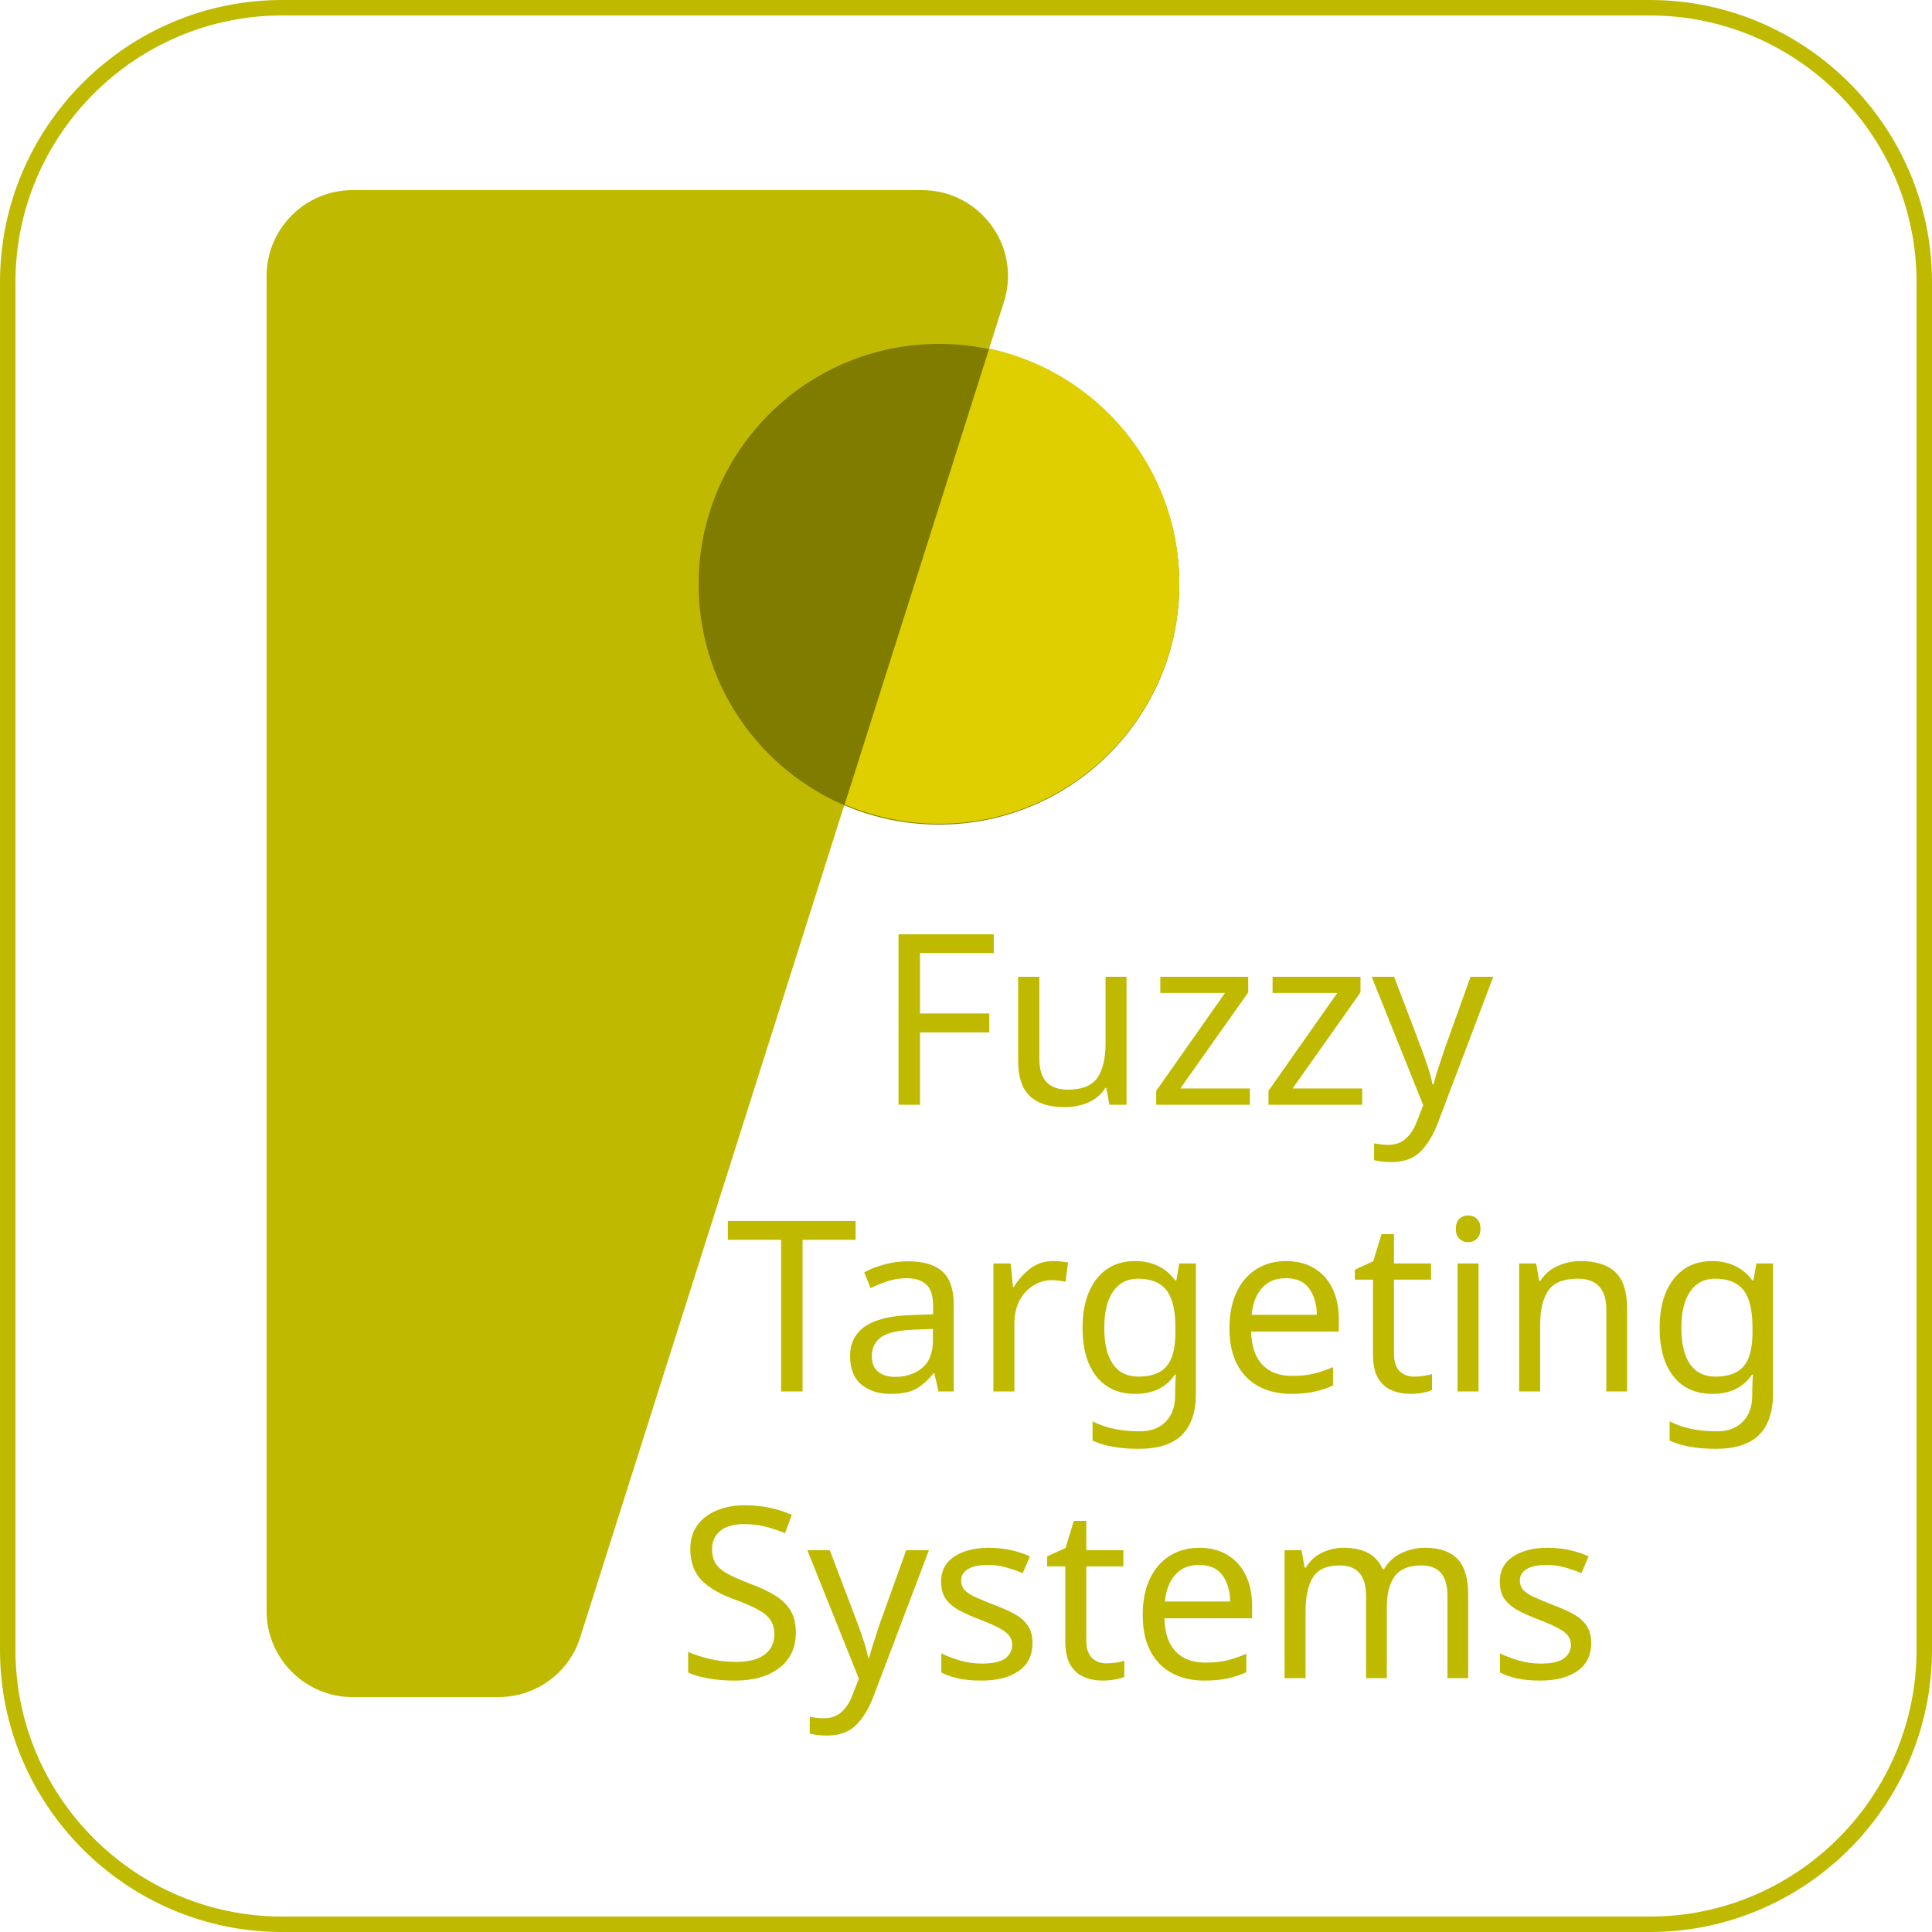
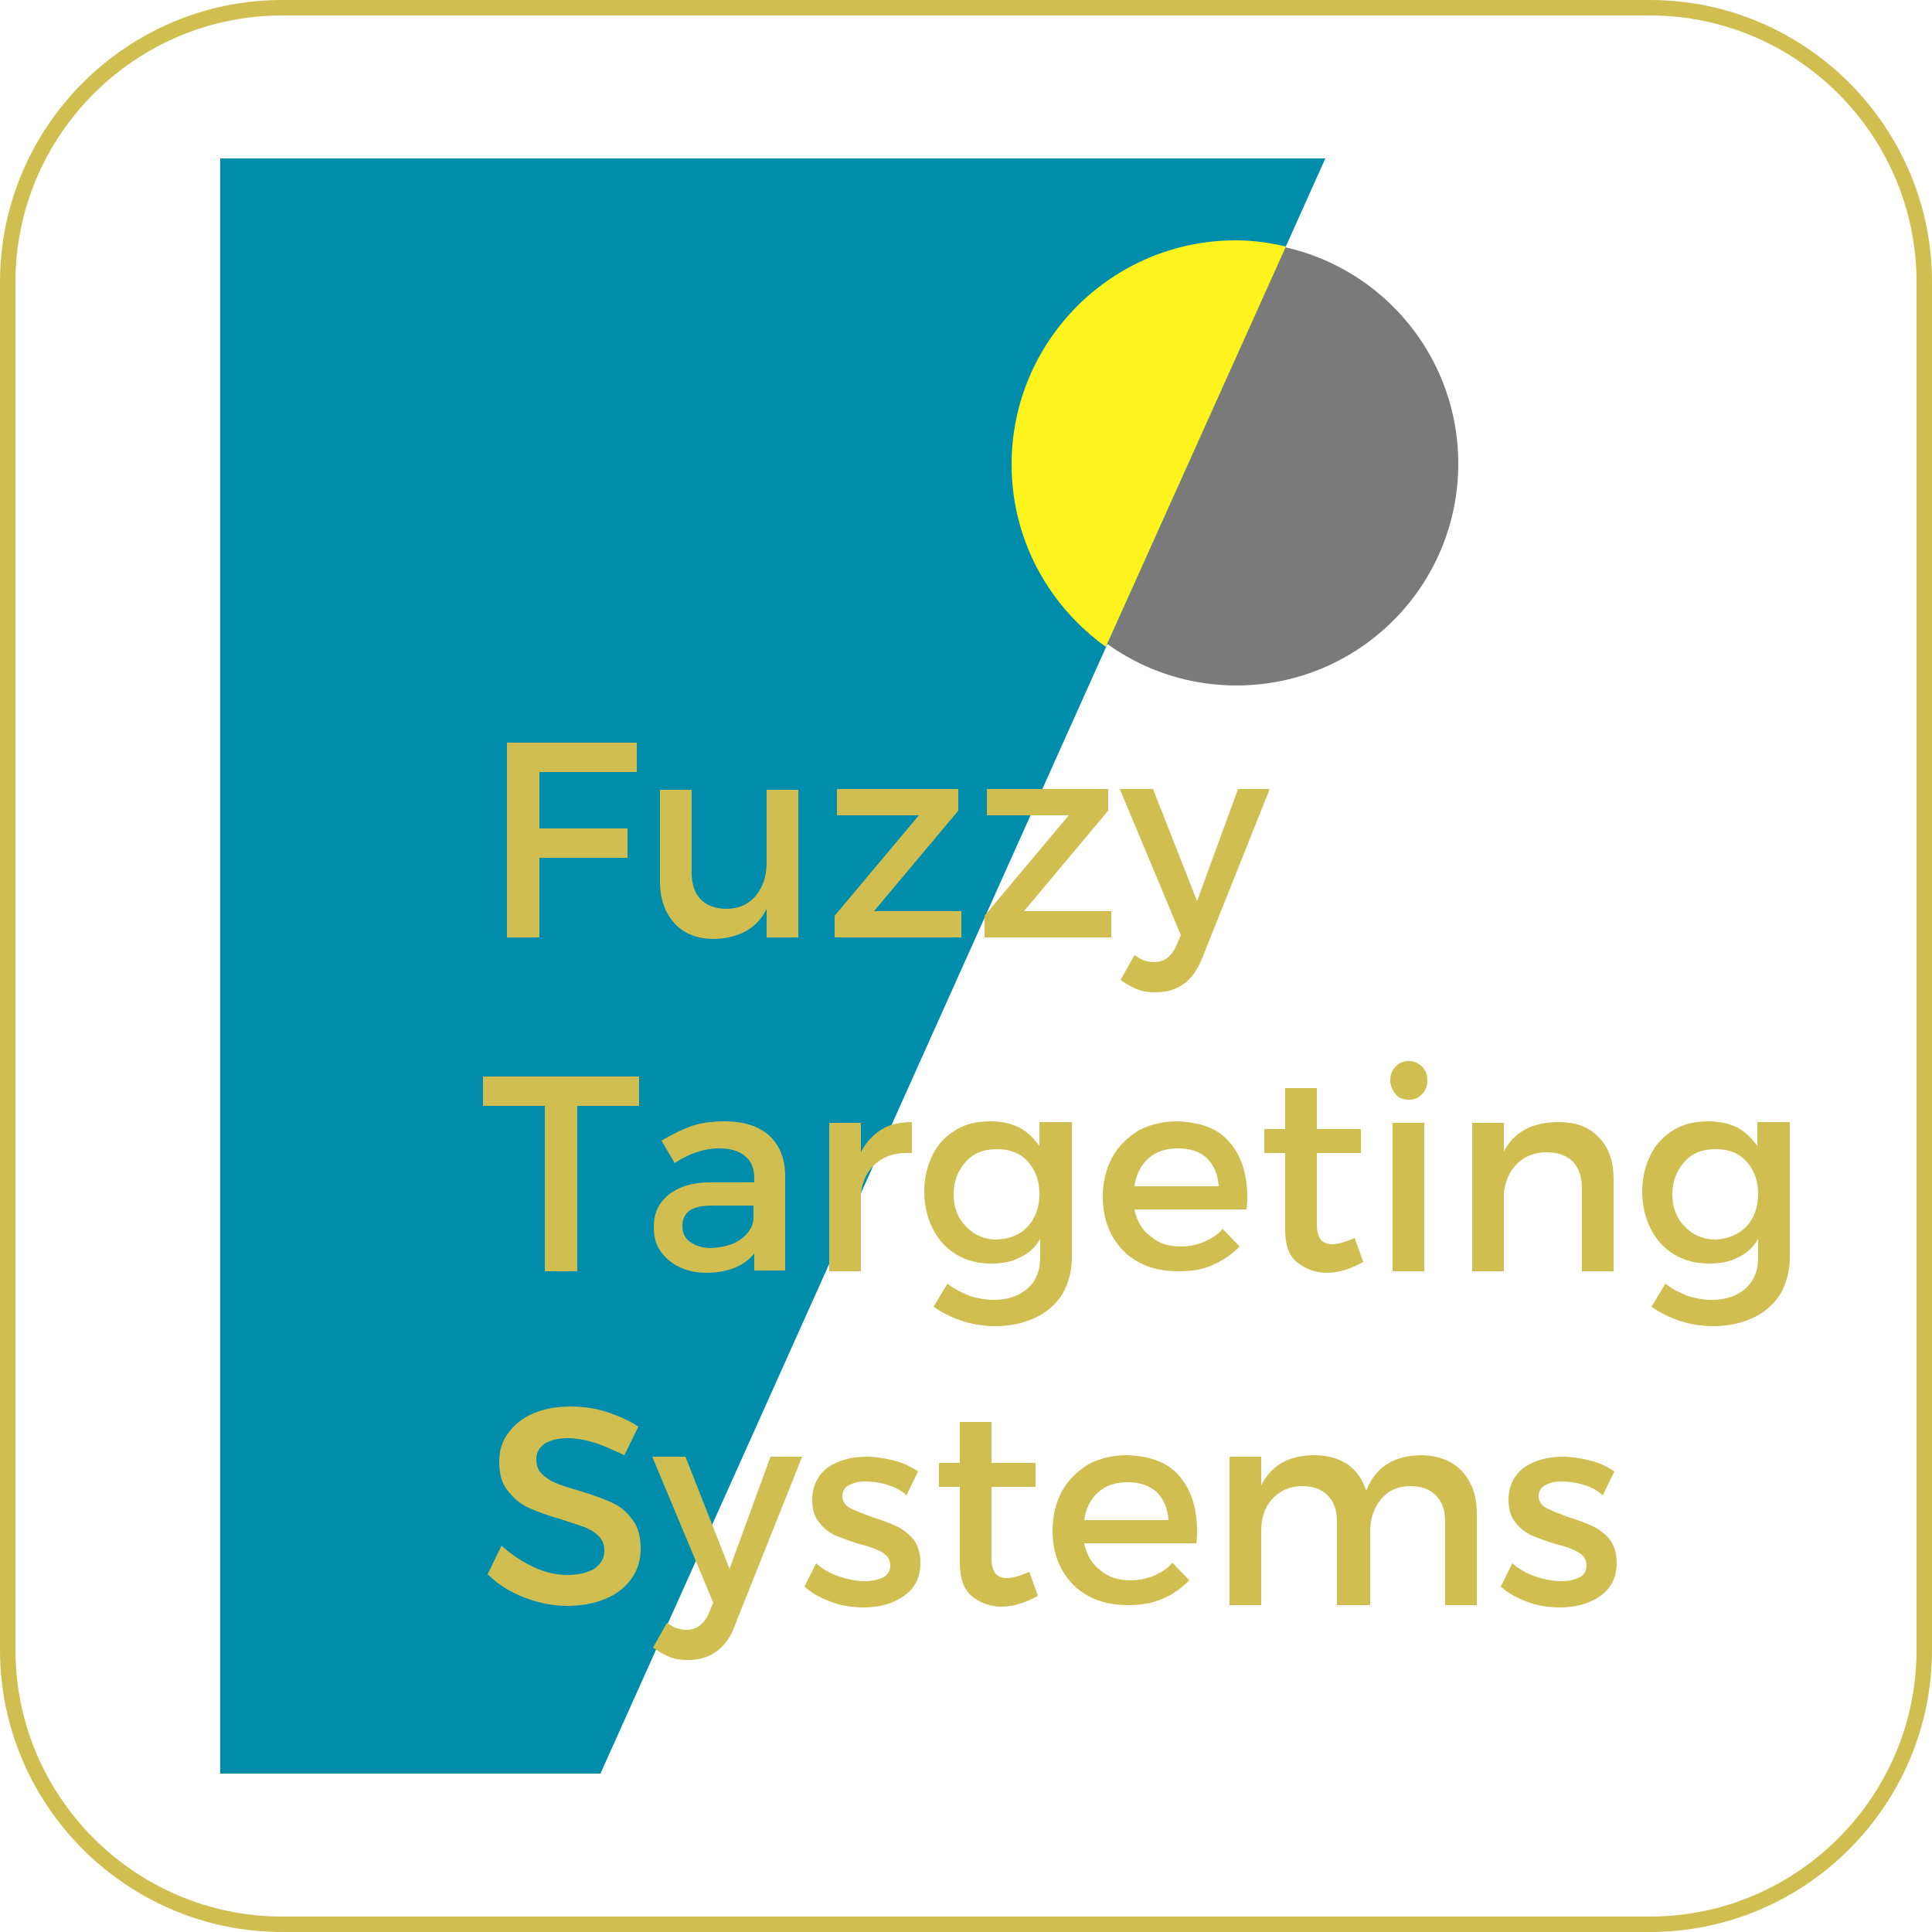
<svg xmlns="http://www.w3.org/2000/svg" version="1.1" id="Layer_1" x="0px" y="0px" viewBox="0 0 250 250" style="enable-background:new 0 0 250 250;" xml:space="preserve">
  <style type="text/css">
- 	.st0{fill:#BFBA00;}
- 	.st1{fill:#7F7C00;}
- 	.st2{fill:#E0CF00;}
- 	.st3{font-family:'Lato-Regular';}
- 	.st4{font-size:30.908px;}
+ 	.st0{fill:#D1BE51;}
+ 	.st1{fill:#7A7A7A;}
+ 	.st2{fill:#008DAB;}
+ 	.st3{fill:#FFF31D;}
</style>
  <g>
    <path class="st0" d="M213.5,2c19,0,34.5,15.5,34.5,34.5v177c0,19-15.5,34.5-34.5,34.5h-177C17.5,248,2,232.5,2,213.5v-177   C2,17.5,17.5,2,36.5,2H213.5 M213.5,0h-177C16.4,0,0,16.4,0,36.5v177C0,233.6,16.4,250,36.5,250h177c20.1,0,36.5-16.4,36.5-36.5   v-177C250,16.4,233.6,0,213.5,0L213.5,0z" />
  </g>
-   <path class="st0" d="M64.5,219.6H45.6c-6.1,0-11.1-5-11.1-11.1V35.7c0-6.1,5-11.1,11.1-11.1h73.7c7.5,0,12.9,7.3,10.6,14.5  L75.1,211.8C73.7,216.4,69.4,219.6,64.5,219.6z" />
-   <circle class="st1" cx="121.5" cy="75.6" r="31.1" />
-   <path class="st2" d="M128,45.1l-18.7,59c3.8,1.6,7.9,2.5,12.2,2.5c17.2,0,31.1-13.9,31.1-31.1C152.6,60.6,142.1,48.1,128,45.1z" />
-   <text transform="matrix(1 0 0 1 113.2676 142.9536)">
-     <tspan x="0" y="0" class="st0 st3 st4">Fuzzy    </tspan>
-     <tspan x="-19.4" y="37.1" class="st0 st3 st4">Targeting</tspan>
-     <tspan x="-25.8" y="74.2" class="st0 st3 st4">Systems   </tspan>
-   </text>
+   <circle class="st1" cx="160" cy="60" r="28.7" />
+   <polygon class="st2" points="171.5,20.5 28.5,20.5 28.5,229.5 77.7,229.5 " />
+   <g>
+     <path class="st0" d="M65.5,96.1h16.9l0,3.8H69.8v7.3h11.4v3.8H69.8v10.3h-4.2V96.1z" />
+     <path class="st0" d="M103.3,102.1v19.2h-4.1v-3.7c-1.2,2.5-3.5,3.8-6.8,3.9c-2.2,0-3.9-0.7-5.1-2c-1.2-1.3-1.9-3.1-1.9-5.4v-11.9   h4.1v10.8c0,1.4,0.4,2.6,1.2,3.4c0.8,0.8,1.9,1.2,3.3,1.2c1.6,0,2.9-0.6,3.8-1.7c0.9-1.1,1.4-2.5,1.4-4.3v-9.4H103.3z" />
+     <path class="st0" d="M108.3,102.1l15.7,0v2.8l-10.9,13l11.3,0v3.4l-16.4,0v-2.8l10.9-13h-10.6V102.1z" />
+     <path class="st0" d="M127.7,102.1l15.7,0v2.8l-10.9,13l11.3,0v3.4l-16.4,0v-2.8l10.9-13h-10.6V102.1z" />
+     <path class="st0" d="M153.2,127.3c-1.1,0.8-2.3,1.1-3.7,1.1c-0.9,0-1.7-0.1-2.4-0.4c-0.7-0.3-1.4-0.7-2.1-1.2l1.8-3.2   c0.5,0.3,0.9,0.6,1.3,0.7c0.4,0.1,0.8,0.2,1.2,0.2c1.3,0,2.3-0.7,2.9-2.1l0.6-1.4l-7.9-18.9h4.3l5.7,14.5l5.3-14.5h4.1l-8.7,21.8   C155,125.4,154.2,126.6,153.2,127.3z" />
+     <path class="st0" d="M62.5,139.3h20.2v3.8h-8v21.4h-4.2v-21.4h-8V139.3z" />
+     <path class="st0" d="M97.6,164.5v-2.3c-1.4,1.7-3.5,2.5-6.3,2.5c-1.3,0-2.5-0.3-3.5-0.8c-1-0.5-1.8-1.2-2.4-2.1s-0.8-1.9-0.8-3   c0-1.8,0.6-3.1,1.9-4.2c1.3-1,3-1.6,5.3-1.6h5.8v-0.6c0-1.2-0.4-2.2-1.2-2.8c-0.8-0.7-1.9-1-3.4-1c-1.8,0-3.7,0.6-5.7,1.9l-1.7-2.9   c1.5-0.9,2.8-1.5,3.9-1.9c1.2-0.4,2.6-0.6,4.3-0.6c2.4,0,4.3,0.6,5.7,1.8c1.3,1.2,2,2.8,2.1,4.9l0,12.6H97.6z M95.8,160.4   c1-0.7,1.6-1.6,1.7-2.6V156h-5.2c-1.4,0-2.4,0.2-3,0.6c-0.6,0.4-1,1.1-1,2c0,0.9,0.3,1.6,1,2.1c0.7,0.5,1.6,0.8,2.7,0.8   C93.6,161.4,94.8,161.1,95.8,160.4z" />
+     <path class="st0" d="M114,146.2c1.1-0.7,2.4-1,4-1v4c-1.9-0.1-3.4,0.3-4.6,1.3s-1.8,2.3-2,4v10h-4.1v-19.2h4.1v3.8   C112,147.9,112.9,146.9,114,146.2z" />
+     <path class="st0" d="M138.7,145.3v17.3c0,1.8-0.4,3.4-1.2,4.8c-0.8,1.3-2,2.4-3.5,3.1c-1.5,0.7-3.2,1.1-5.2,1.1   c-2.8,0-5.5-0.8-8-2.5l1.8-3c0.9,0.7,1.9,1.2,2.9,1.6c1,0.3,2,0.5,3.1,0.5c1.8,0,3.3-0.5,4.4-1.5s1.6-2.3,1.6-4v-2.4   c-0.6,1.1-1.5,1.9-2.6,2.4c-1.1,0.6-2.3,0.8-3.8,0.8c-1.7,0-3.2-0.4-4.5-1.2c-1.3-0.8-2.3-1.9-3-3.3c-0.7-1.4-1.1-3-1.1-4.8   c0-1.8,0.4-3.4,1.1-4.8c0.7-1.4,1.7-2.4,3-3.2c1.3-0.8,2.8-1.1,4.5-1.1c1.4,0,2.7,0.3,3.7,0.8c1.1,0.6,1.9,1.4,2.6,2.4v-3.1H138.7z    M133,158.7c1-1.1,1.5-2.5,1.5-4.2s-0.5-3.1-1.5-4.2c-1-1.1-2.3-1.6-4-1.6s-3,0.5-4,1.6c-1,1.1-1.6,2.5-1.6,4.2   c0,1.7,0.5,3.1,1.6,4.2c1,1.1,2.4,1.7,4,1.7C130.7,160.3,132,159.8,133,158.7z" />
+     <path class="st0" d="M159.1,147.8c1.5,1.7,2.3,4.1,2.3,7.2c0,0.3,0,0.8-0.1,1.5h-14.5c0.3,1.5,1,2.7,2.1,3.5   c1.1,0.9,2.3,1.3,3.9,1.3c1,0,2-0.2,3-0.6c0.9-0.4,1.8-0.9,2.4-1.7l2.2,2.3c-1,1-2.1,1.8-3.5,2.4c-1.3,0.6-2.8,0.8-4.5,0.8   c-1.9,0-3.7-0.4-5.1-1.2c-1.5-0.8-2.6-2-3.4-3.4c-0.8-1.5-1.2-3.1-1.2-5c0-1.9,0.4-3.6,1.2-5.1c0.8-1.5,2-2.6,3.4-3.5   c1.5-0.8,3.2-1.2,5-1.2C155.3,145.2,157.6,146,159.1,147.8z M157.7,153.5c-0.1-1.5-0.6-2.7-1.5-3.6s-2.2-1.3-3.8-1.3   c-1.5,0-2.8,0.4-3.8,1.3s-1.6,2.1-1.8,3.6H157.7z" />
+     <path class="st0" d="M176.4,163.3c-1.6,0.9-3.2,1.4-4.7,1.4s-2.8-0.5-3.9-1.4s-1.5-2.3-1.5-4.2v-9.9h-2.7v-3.1h2.7v-5.3h4.1v5.3   h5.7v3.1h-5.7v9.2c0,1,0.2,1.6,0.5,2c0.3,0.4,0.9,0.6,1.5,0.6c0.8,0,1.7-0.3,2.9-0.8L176.4,163.3z" />
+     <path class="st0" d="M184,138c0.5,0.5,0.7,1.1,0.7,1.8c0,0.7-0.2,1.3-0.7,1.8s-1,0.7-1.7,0.7c-0.7,0-1.3-0.2-1.7-0.7   s-0.7-1.1-0.7-1.8c0-0.7,0.2-1.3,0.7-1.8c0.5-0.5,1-0.7,1.7-0.7C183,137.3,183.6,137.6,184,138z M180.2,145.3h4.1v19.2h-4.1V145.3z   " />
+     <path class="st0" d="M206.9,147.2c1.3,1.3,1.9,3.1,1.9,5.4v11.9h-4.1v-10.8c0-1.4-0.4-2.6-1.2-3.4c-0.8-0.8-1.9-1.2-3.4-1.2   c-1.5,0-2.8,0.5-3.8,1.5c-1,1-1.5,2.2-1.7,3.7v10.2h-4.1v-19.2h4.1v3.7c1.3-2.5,3.6-3.8,7.1-3.8   C203.9,145.2,205.6,145.8,206.9,147.2z" />
+     <path class="st0" d="M231.6,145.3v17.3c0,1.8-0.4,3.4-1.2,4.8c-0.8,1.3-2,2.4-3.5,3.1c-1.5,0.7-3.2,1.1-5.2,1.1   c-2.8,0-5.5-0.8-8-2.5l1.8-3c0.9,0.7,1.9,1.2,2.9,1.6c1,0.3,2,0.5,3.1,0.5c1.8,0,3.3-0.5,4.4-1.5s1.6-2.3,1.6-4v-2.4   c-0.6,1.1-1.5,1.9-2.6,2.4c-1.1,0.6-2.3,0.8-3.8,0.8c-1.7,0-3.2-0.4-4.5-1.2c-1.3-0.8-2.3-1.9-3-3.3c-0.7-1.4-1.1-3-1.1-4.8   c0-1.8,0.4-3.4,1.1-4.8c0.7-1.4,1.7-2.4,3-3.2c1.3-0.8,2.8-1.1,4.5-1.1c1.4,0,2.7,0.3,3.7,0.8c1.1,0.6,1.9,1.4,2.6,2.4v-3.1H231.6z    M226,158.7c1-1.1,1.5-2.5,1.5-4.2s-0.5-3.1-1.5-4.2c-1-1.1-2.3-1.6-4-1.6s-3,0.5-4,1.6c-1,1.1-1.6,2.5-1.6,4.2   c0,1.7,0.5,3.1,1.6,4.2c1,1.1,2.4,1.7,4,1.7C223.6,160.3,224.9,159.8,226,158.7z" />
+     <path class="st0" d="M77,186.7c-1.3-0.4-2.5-0.6-3.5-0.6c-1.2,0-2.2,0.2-3,0.7c-0.7,0.5-1.1,1.1-1.1,2c0,0.8,0.2,1.4,0.7,1.9   s1.1,0.9,1.8,1.2c0.7,0.3,1.7,0.6,3,1c1.7,0.5,3.1,1,4.2,1.5c1.1,0.5,2,1.2,2.7,2.2c0.8,1,1.1,2.3,1.1,3.8c0,1.5-0.4,2.8-1.2,3.9   c-0.8,1.1-1.9,2-3.4,2.6c-1.4,0.6-3.1,0.9-4.9,0.9c-1.9,0-3.8-0.4-5.6-1.1c-1.8-0.7-3.4-1.7-4.7-3l1.8-3.7c1.3,1.2,2.7,2.1,4.2,2.8   s3,1,4.3,1c1.5,0,2.6-0.3,3.5-0.8c0.8-0.6,1.3-1.3,1.3-2.3c0-0.8-0.2-1.4-0.7-1.9c-0.5-0.5-1.1-0.9-1.9-1.2s-1.8-0.6-3-1   c-1.7-0.5-3.1-1-4.2-1.5s-1.9-1.2-2.7-2.2c-0.8-1-1.1-2.2-1.1-3.8c0-1.4,0.4-2.7,1.2-3.7c0.8-1.1,1.8-1.9,3.2-2.5s3-0.9,4.8-0.9   c1.6,0,3.1,0.2,4.7,0.7c1.5,0.5,2.9,1.1,4.1,1.9l-1.8,3.7C79.5,187.7,78.2,187.1,77,186.7z" />
+     <path class="st0" d="M92.7,213.7c-1.1,0.8-2.3,1.1-3.7,1.1c-0.9,0-1.7-0.1-2.4-0.4c-0.7-0.3-1.4-0.7-2.1-1.2l1.8-3.2   c0.5,0.3,0.9,0.6,1.3,0.7c0.4,0.1,0.8,0.2,1.2,0.2c1.3,0,2.3-0.7,2.9-2.1l0.6-1.4l-7.9-18.9h4.3l5.7,14.5l5.3-14.5h4.1l-8.7,21.8   C94.6,211.8,93.7,213,92.7,213.7z" />
+     <path class="st0" d="M114.7,192.1c-1-0.3-1.9-0.4-2.8-0.4c-0.9,0-1.5,0.2-2.1,0.5c-0.5,0.3-0.8,0.8-0.8,1.4s0.3,1.1,0.9,1.5   c0.6,0.3,1.6,0.7,2.9,1.2c1.3,0.4,2.4,0.8,3.2,1.2c0.9,0.4,1.6,1,2.2,1.7c0.6,0.8,0.9,1.8,0.9,3c0,1.9-0.7,3.3-2.1,4.3   c-1.4,1-3.2,1.5-5.2,1.5c-1.4,0-2.9-0.2-4.2-0.7c-1.4-0.5-2.5-1.1-3.5-2l1.5-3c0.8,0.7,1.8,1.3,3,1.7c1.2,0.4,2.3,0.6,3.4,0.6   c0.9,0,1.7-0.2,2.3-0.5s0.9-0.9,0.9-1.5c0-0.5-0.2-1-0.5-1.3c-0.3-0.3-0.8-0.6-1.3-0.8s-1.2-0.5-2.2-0.7c-1.3-0.4-2.3-0.8-3.1-1.1   c-0.8-0.4-1.5-0.9-2.1-1.7c-0.6-0.7-0.9-1.7-0.9-2.9c0-1.8,0.7-3.2,2-4.2c1.3-0.9,3-1.4,5-1.4c1.2,0,2.4,0.2,3.6,0.5   c1.2,0.3,2.2,0.8,3.1,1.4l-1.5,3.1C116.6,192.8,115.7,192.4,114.7,192.1z" />
+     <path class="st0" d="M134.3,206.5c-1.6,0.9-3.2,1.4-4.7,1.4s-2.8-0.5-3.9-1.4c-1-0.9-1.5-2.3-1.5-4.2v-9.9h-2.7v-3.1h2.7V184h4.1   v5.3h5.7v3.1h-5.7v9.2c0,1,0.2,1.6,0.5,2c0.3,0.4,0.9,0.6,1.5,0.6c0.8,0,1.7-0.3,2.9-0.8L134.3,206.5z" />
+     <path class="st0" d="M152.6,191c1.5,1.7,2.3,4.1,2.3,7.2c0,0.3,0,0.8-0.1,1.5h-14.5c0.3,1.5,1,2.7,2.1,3.5c1.1,0.9,2.3,1.3,3.9,1.3   c1,0,2-0.2,3-0.6c0.9-0.4,1.8-0.9,2.4-1.7l2.2,2.3c-1,1-2.1,1.8-3.5,2.4s-2.8,0.8-4.5,0.8c-1.9,0-3.7-0.4-5.1-1.2   c-1.5-0.8-2.6-2-3.4-3.4c-0.8-1.5-1.2-3.1-1.2-5s0.4-3.6,1.2-5.1c0.8-1.5,2-2.6,3.4-3.5c1.5-0.8,3.2-1.2,5-1.2   C148.8,188.4,151.1,189.2,152.6,191z M151.2,196.7c-0.1-1.5-0.6-2.7-1.5-3.6c-1-0.9-2.2-1.3-3.8-1.3c-1.5,0-2.8,0.4-3.8,1.3   c-1,0.9-1.6,2.1-1.8,3.6H151.2z" />
+     <path class="st0" d="M189.2,190.4c1.2,1.3,1.9,3.1,1.9,5.4v11.9H187v-10.8c0-1.5-0.4-2.6-1.2-3.4s-1.9-1.2-3.3-1.2   c-1.6,0-2.9,0.6-3.8,1.7c-0.9,1.1-1.4,2.5-1.4,4.2v9.5H173v-10.8c0-1.5-0.4-2.6-1.2-3.4c-0.8-0.8-1.9-1.2-3.3-1.2   c-1.6,0-2.9,0.6-3.9,1.7c-1,1.1-1.4,2.5-1.4,4.2v9.5h-4.1v-19.2h4.1v3.7c1.3-2.6,3.6-3.9,6.9-3.9c1.7,0,3.1,0.4,4.3,1.2   c1.1,0.8,1.9,1.9,2.4,3.4c1.2-3.1,3.6-4.6,7.3-4.6C186.3,188.4,188,189.1,189.2,190.4z" />
+     <path class="st0" d="M204.8,192.1c-1-0.3-1.9-0.4-2.8-0.4c-0.9,0-1.5,0.2-2.1,0.5c-0.5,0.3-0.8,0.8-0.8,1.4s0.3,1.1,0.9,1.5   c0.6,0.3,1.6,0.7,2.9,1.2c1.3,0.4,2.4,0.8,3.2,1.2c0.9,0.4,1.6,1,2.2,1.7c0.6,0.8,0.9,1.8,0.9,3c0,1.9-0.7,3.3-2.1,4.3   c-1.4,1-3.2,1.5-5.2,1.5c-1.4,0-2.9-0.2-4.2-0.7c-1.4-0.5-2.5-1.1-3.5-2l1.5-3c0.8,0.7,1.8,1.3,3,1.7c1.2,0.4,2.3,0.6,3.4,0.6   c0.9,0,1.7-0.2,2.3-0.5s0.9-0.9,0.9-1.5c0-0.5-0.2-1-0.5-1.3c-0.3-0.3-0.8-0.6-1.3-0.8s-1.2-0.5-2.2-0.7c-1.3-0.4-2.3-0.8-3.1-1.1   c-0.8-0.4-1.5-0.9-2.1-1.7c-0.6-0.7-0.9-1.7-0.9-2.9c0-1.8,0.7-3.2,2-4.2c1.3-0.9,3-1.4,5-1.4c1.2,0,2.4,0.2,3.6,0.5   c1.2,0.3,2.2,0.8,3.1,1.4l-1.5,3.1C206.7,192.8,205.8,192.4,204.8,192.1z" />
+   </g>
+   <path class="st3" d="M159.9,31.1c-16,0-29,13-29,29c0,9.7,4.8,18.3,12.2,23.6l23.3-51.8C164.3,31.4,162.1,31.1,159.9,31.1z" />
</svg>
